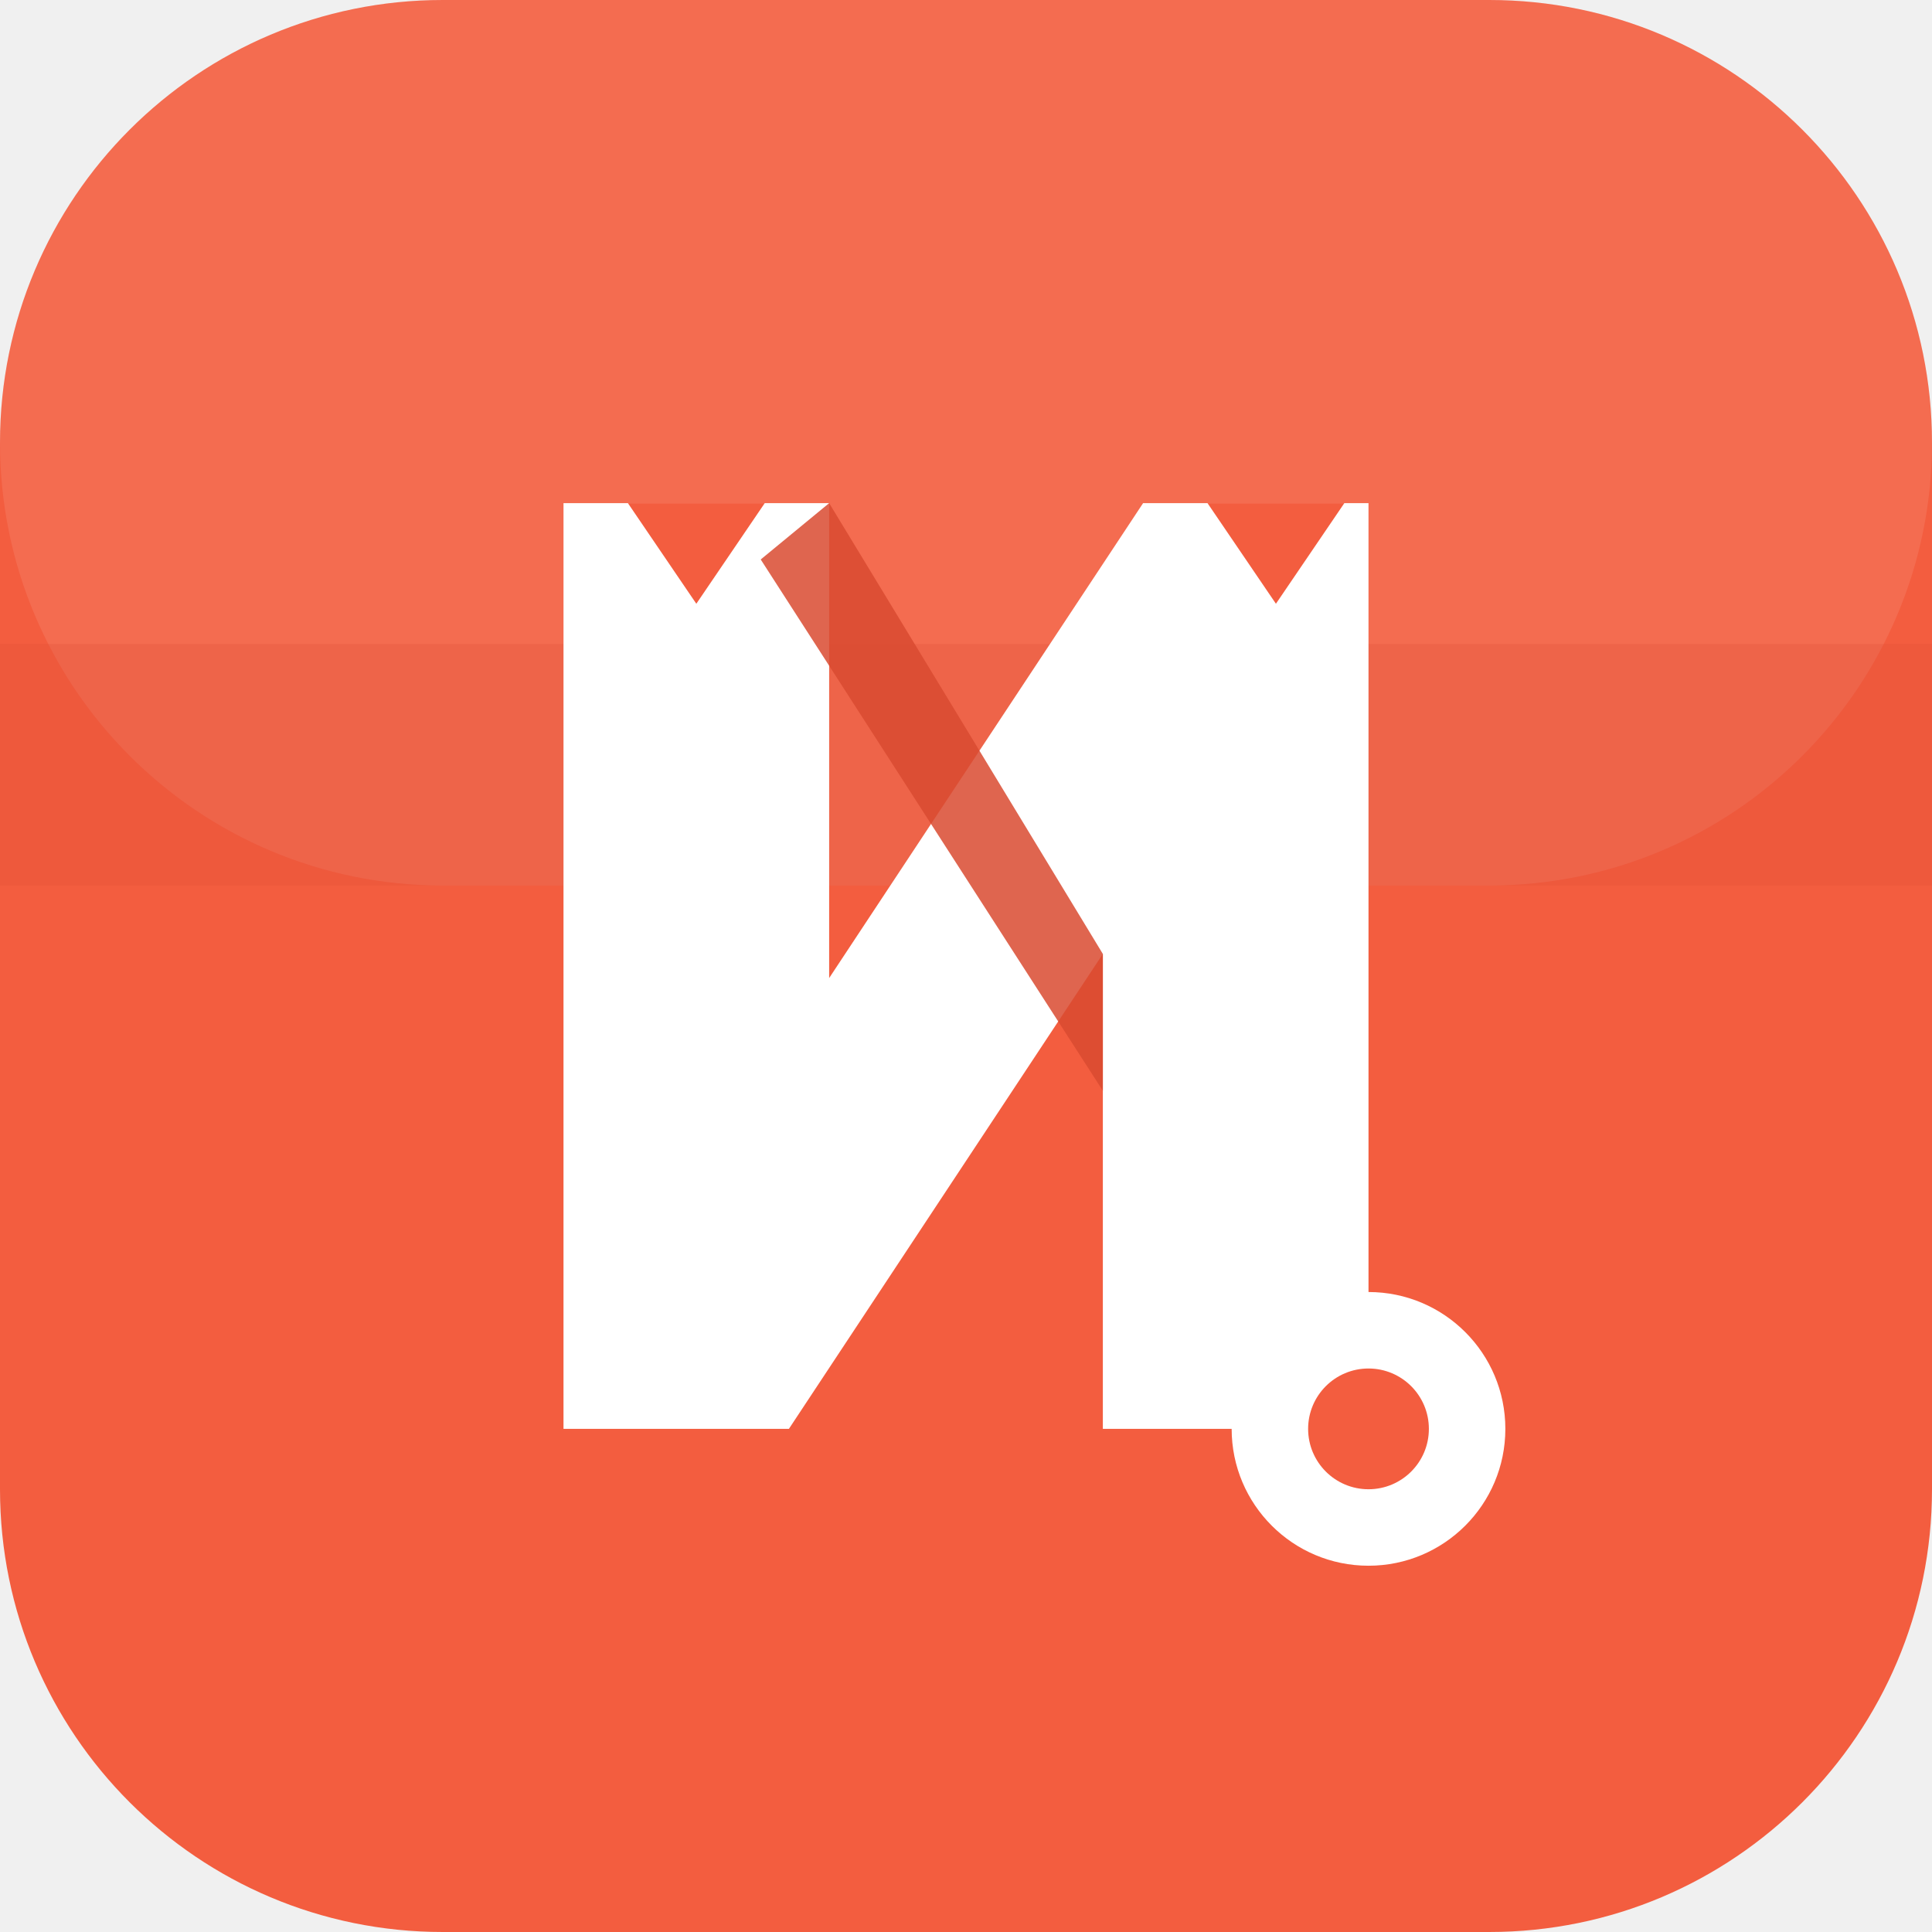
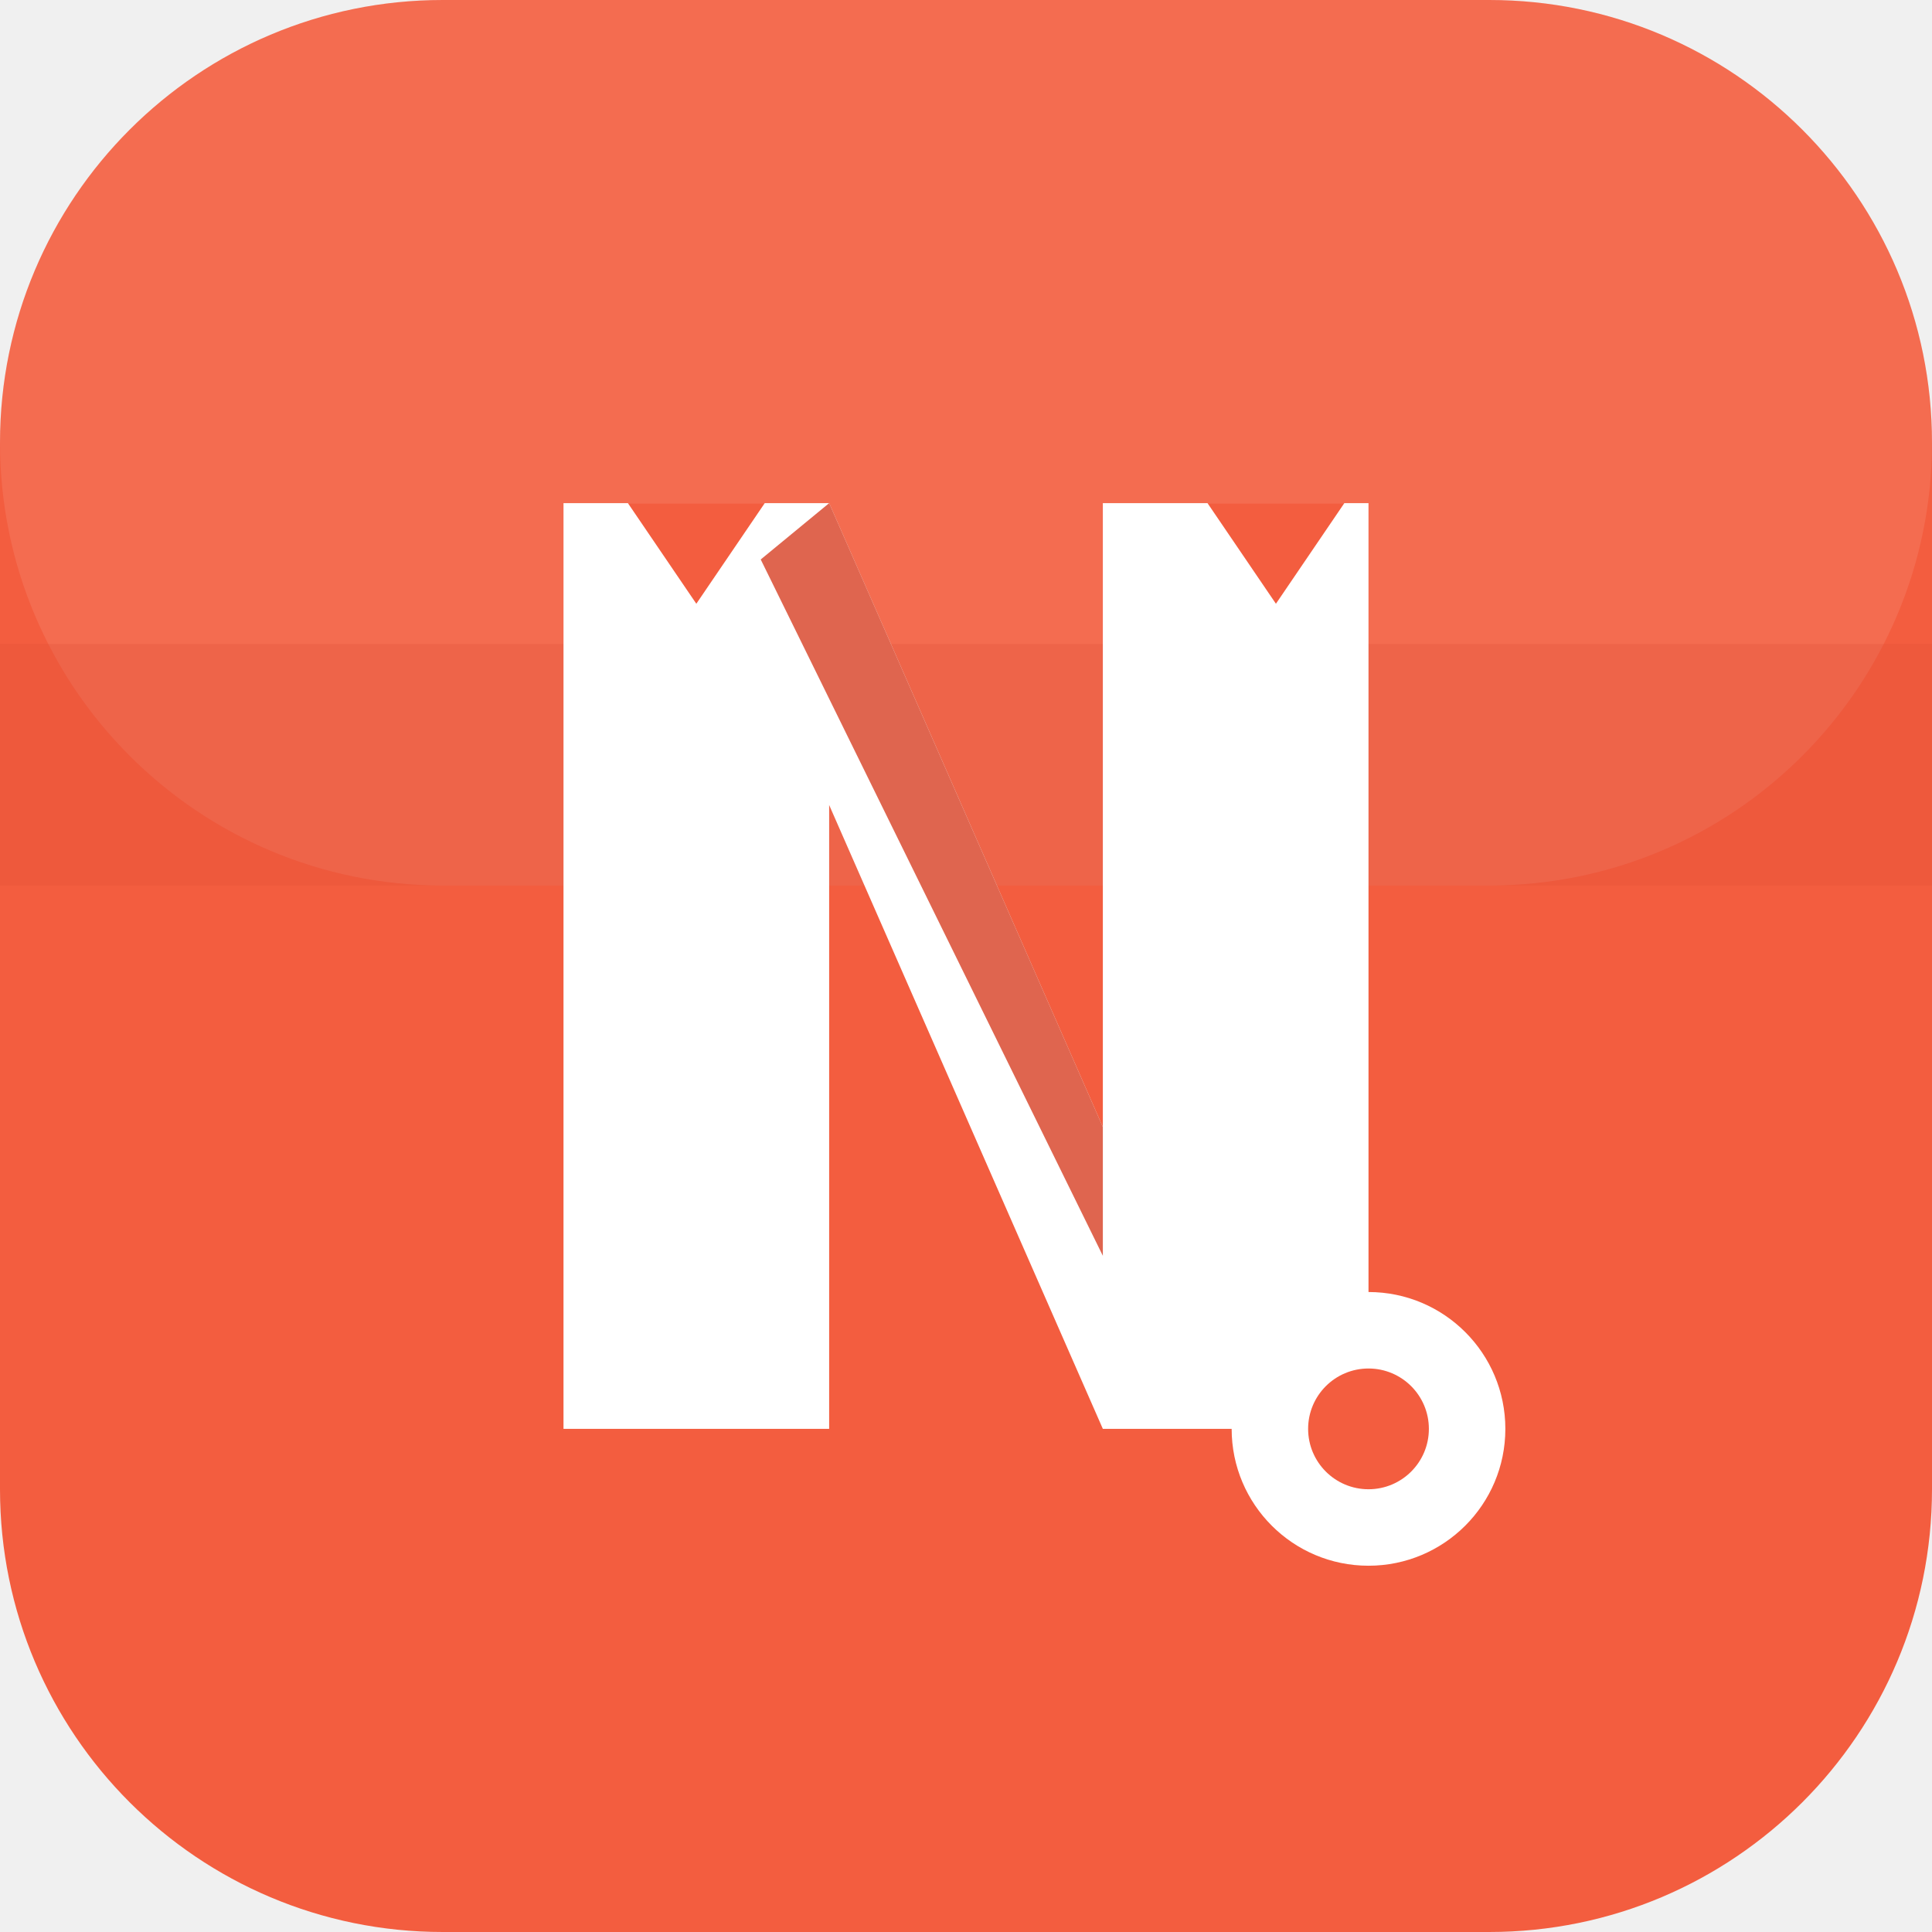
<svg xmlns="http://www.w3.org/2000/svg" viewBox="0 0 48 48" role="img" aria-label="NexPOS mark">
  <rect x="0" y="0" width="48" height="48" rx="11" fill="#F35D3F" />
  <rect x="0" y="0" width="48" height="22" rx="11" fill="#FFFFFF" opacity="0.09" />
  <rect x="0" y="16" width="48" height="6" fill="#D94A30" opacity="0.22" />
-   <path d="M14 12.5h6.6v11.8L28.4 12.5H34v23H27.4V23.7L19.6 35.5H14V12.5Z" fill="#FFFFFF" />
-   <path d="M20.6 12.5 27.4 23.7v3.4l-8.5-13.2 1.7-1.4Z" fill="#D94A30" opacity="0.85" />
+   <path d="M14 12.5h6.6L27.4 28V12.5H34v23h-6.6L20.6 20v15.5H14v-23Z" fill="#FFFFFF" />
+   <path d="M20.6 12.5l6.8 15.5v3.2l-8.5-17.3 1.7-1.4Z" fill="#D94A30" opacity="0.85" />
  <path d="M15.6 12.5 17.3 15 19 12.5H15.6Z" fill="#F35D3F" />
  <path d="M30 12.5l1.7 2.5 1.7-2.5H30Z" fill="#F35D3F" />
  <circle cx="34" cy="35.5" r="3.4" fill="#FFFFFF" />
  <circle cx="34" cy="35.5" r="1.5" fill="#F35D3F" />
</svg>
